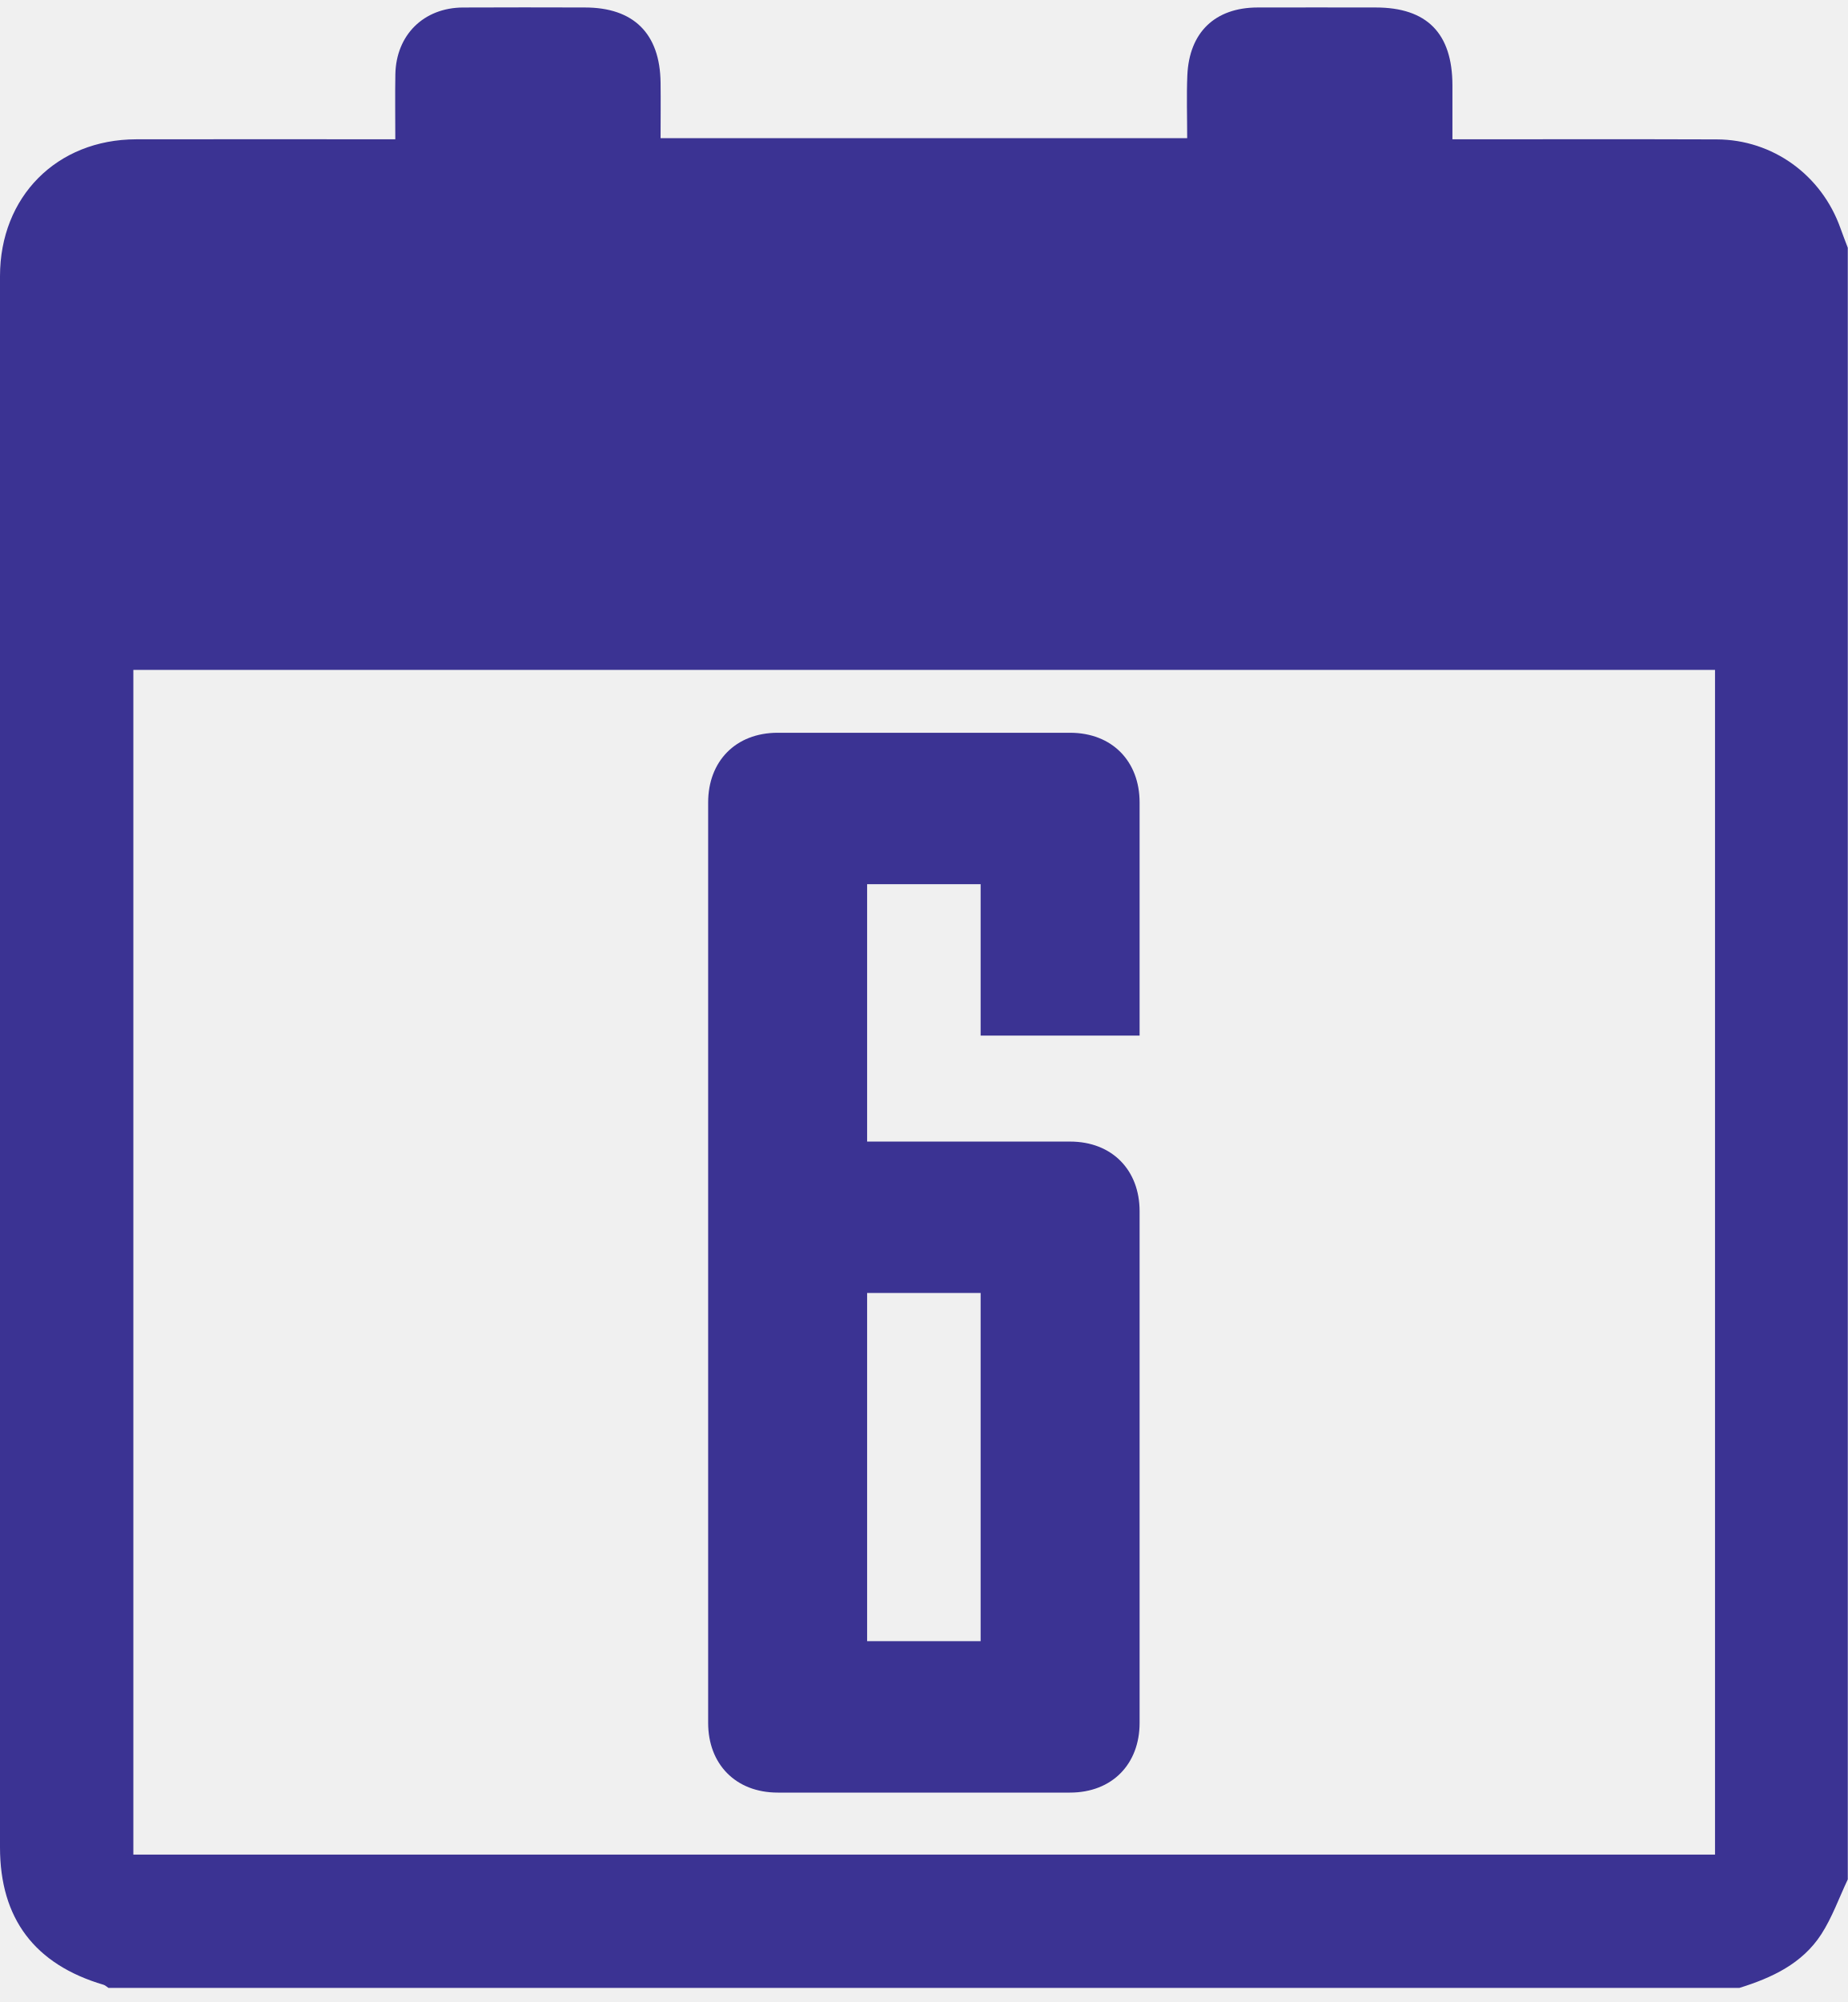
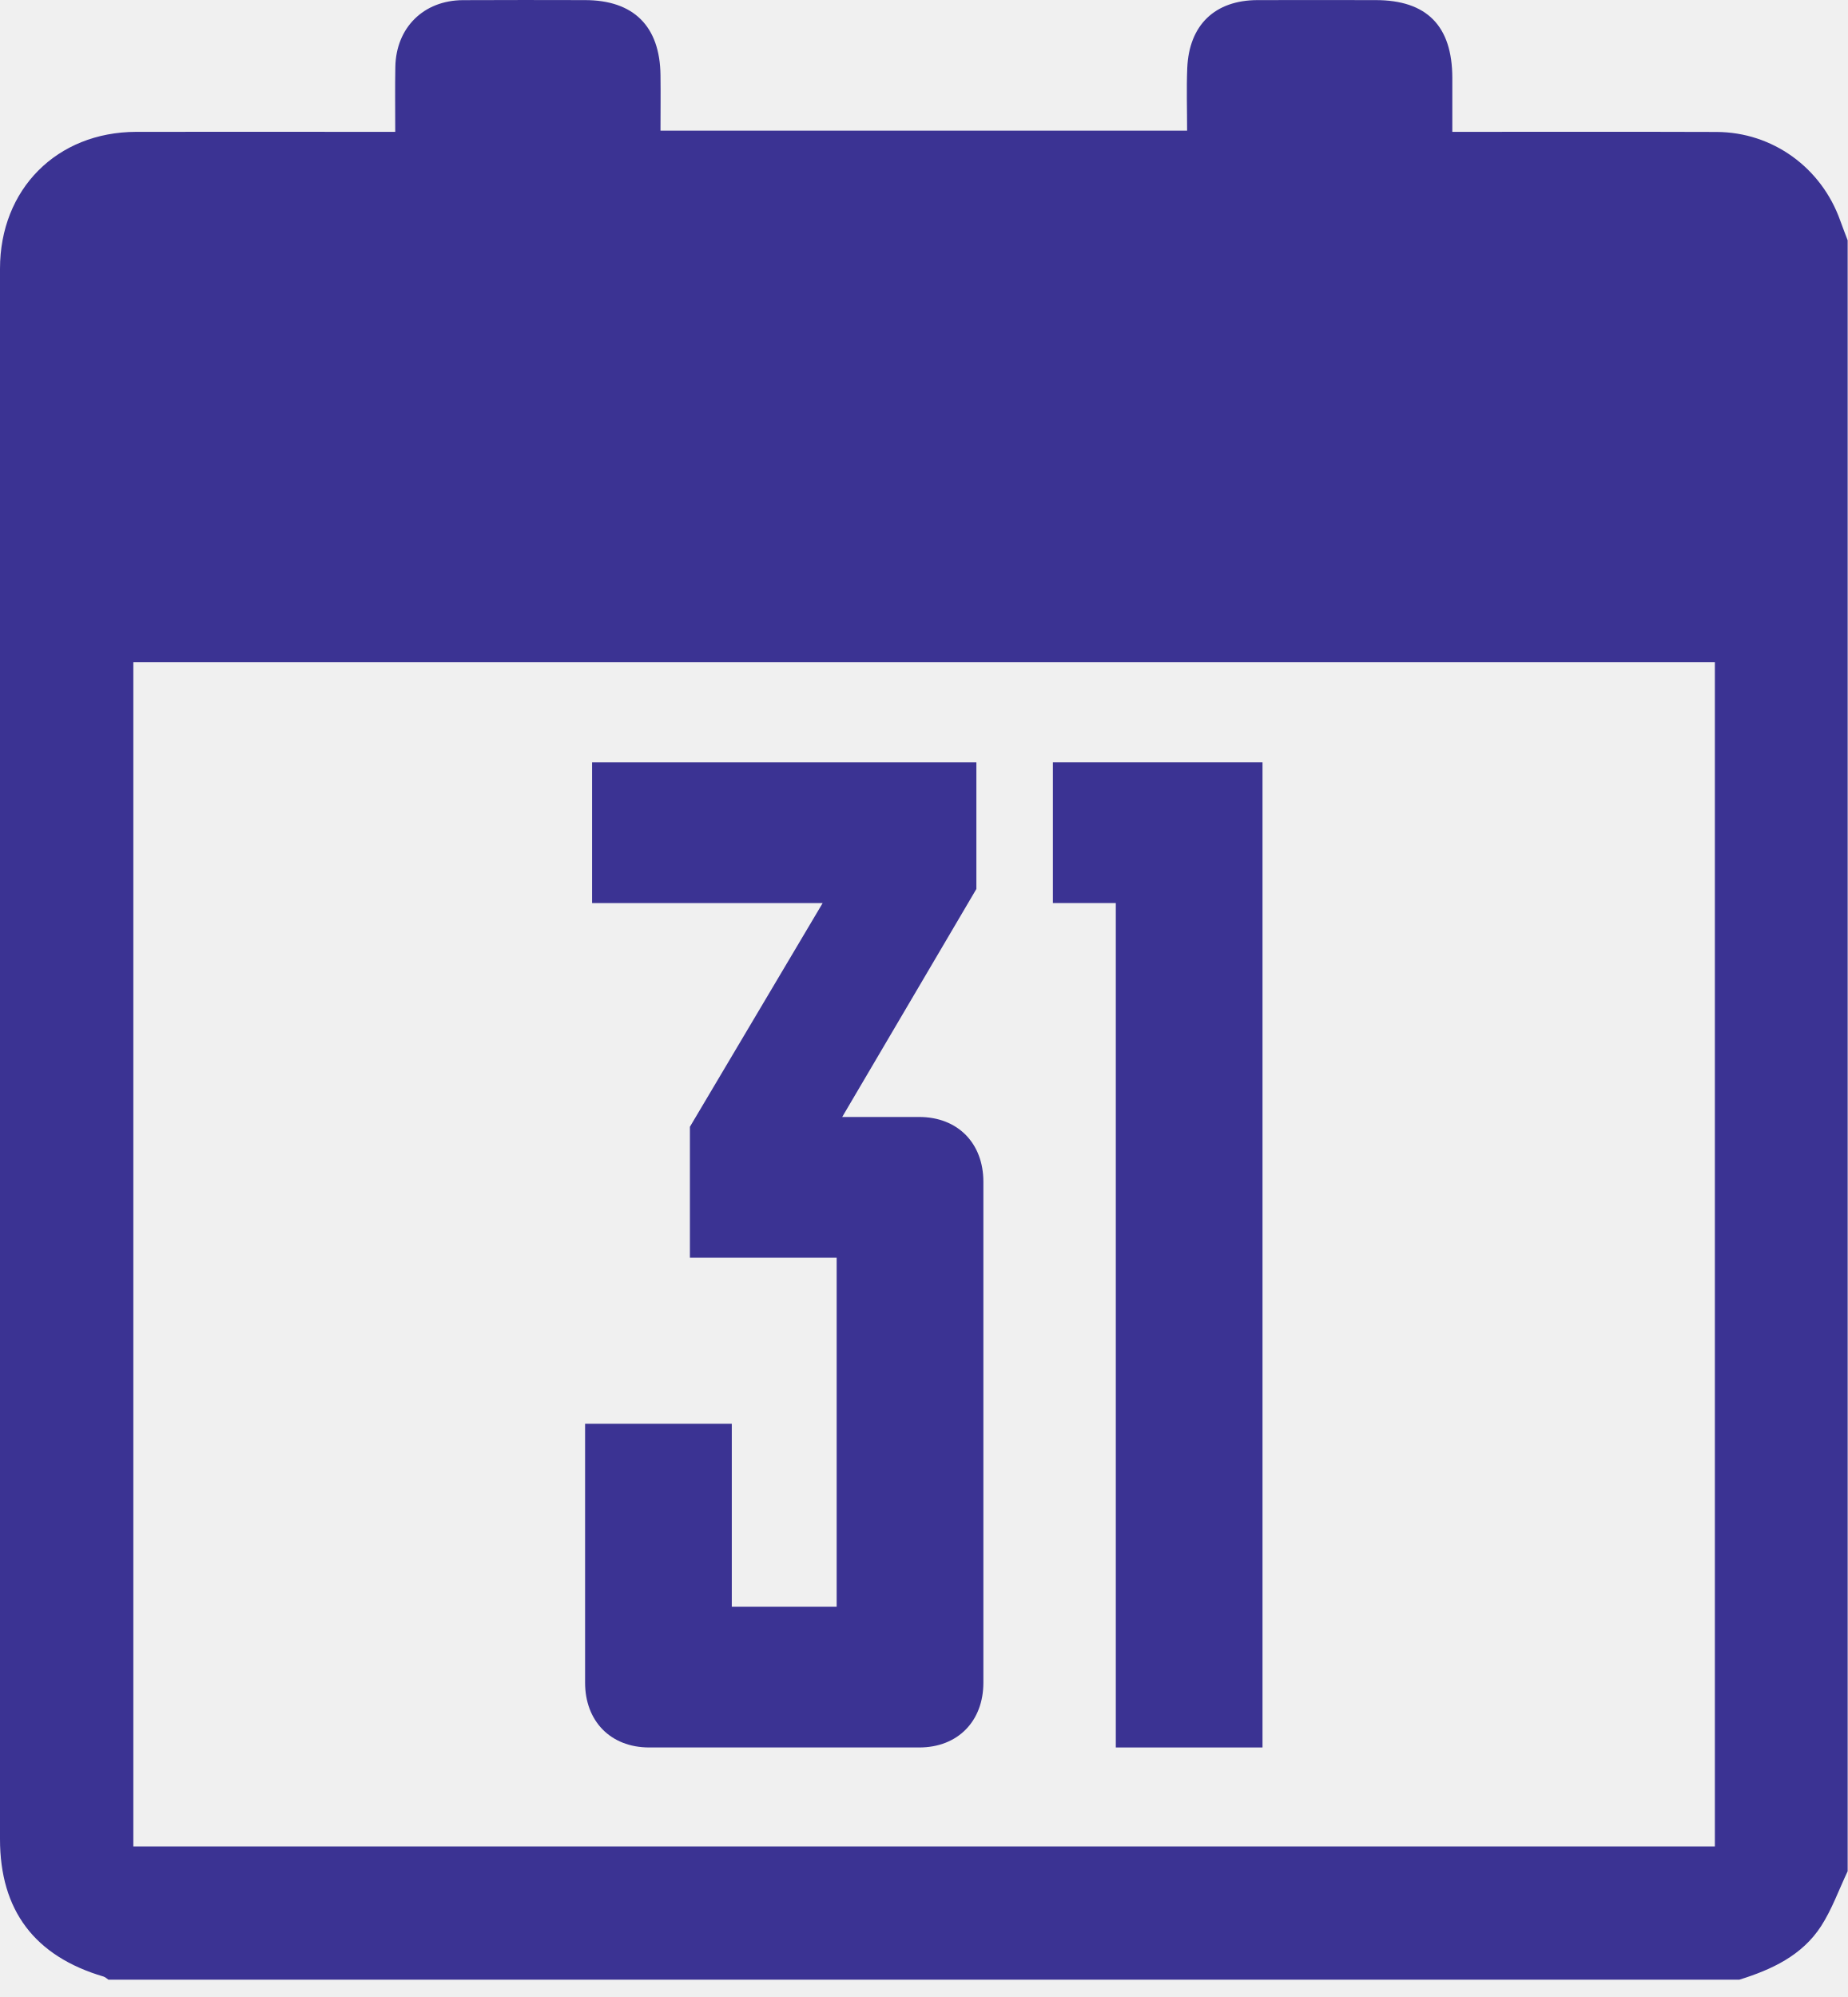
- <svg xmlns="http://www.w3.org/2000/svg" width="60" height="65" viewBox="0 0 60 65" fill="none">
-   <g clip-path="url(#clip0_178_24620)">
-     <path d="M56.478 64.542H3.521C3.469 64.508 3.421 64.459 3.364 64.441C1.126 63.782 0 62.291 0 59.975C0 42.974 0 25.971 0 8.969C0 6.385 1.845 4.528 4.421 4.523C6.998 4.518 9.576 4.522 12.154 4.522C12.373 4.522 12.594 4.522 12.836 4.522C12.836 3.752 12.826 3.081 12.838 2.411C12.863 1.135 13.757 0.251 15.033 0.244C16.352 0.236 17.674 0.241 18.993 0.243C20.574 0.243 21.43 1.088 21.45 2.678C21.458 3.277 21.45 3.875 21.45 4.485H38.55C38.55 3.783 38.527 3.115 38.555 2.45C38.614 1.049 39.455 0.246 40.837 0.243C42.115 0.239 43.393 0.243 44.672 0.243C46.335 0.243 47.16 1.081 47.163 2.766C47.163 3.343 47.163 3.919 47.163 4.523C50.089 4.523 52.916 4.516 55.745 4.526C57.565 4.532 59.15 5.683 59.762 7.407C59.837 7.62 59.921 7.831 60.001 8.044V61.019C59.718 61.617 59.495 62.252 59.139 62.803C58.52 63.758 57.533 64.216 56.479 64.543L56.478 64.542ZM55.69 21.75H4.33V60.215H55.69V21.75Z" fill="#3B3393" />
-     <path d="M31.843 41.98H28.157V53.285H31.843V41.98ZM37.005 26.053V33.623H31.843V28.707H28.157V37.064H34.744C36.12 37.064 37.005 37.998 37.005 39.325V55.94C37.005 57.267 36.12 58.201 34.744 58.201H25.256C23.88 58.201 22.995 57.267 22.995 55.94V26.053C22.995 24.726 23.88 23.791 25.256 23.791H34.744C36.12 23.791 37.005 24.726 37.005 26.053Z" fill="#3B3393" />
+ <svg xmlns="http://www.w3.org/2000/svg" width="37" height="40" viewBox="0 0 37 40" fill="none">
+   <g clip-path="url(#clip0_3_2351)">
+     <path d="M34.828 39.653H2.171C2.139 39.632 2.11 39.602 2.075 39.591C0.694 39.184 0 38.265 0 36.837C0 26.353 0 15.867 0 5.383C0 3.79 1.138 2.645 2.726 2.641C4.316 2.638 5.905 2.641 7.495 2.641C7.63 2.641 7.766 2.641 7.915 2.641C7.915 2.166 7.909 1.752 7.917 1.339C7.932 0.552 8.484 0.007 9.27 0.003C10.084 -0.002 10.899 0.001 11.713 0.002C12.687 0.002 13.215 0.523 13.227 1.504C13.232 1.873 13.227 2.242 13.227 2.618H23.773C23.773 2.185 23.759 1.773 23.776 1.363C23.812 0.499 24.331 0.004 25.183 0.002C25.971 -0.001 26.759 0.002 27.548 0.002C28.573 0.002 29.082 0.519 29.084 1.558C29.084 1.914 29.084 2.269 29.084 2.641C30.888 2.641 32.632 2.637 34.376 2.643C35.498 2.647 36.476 3.357 36.853 4.42C36.9 4.551 36.951 4.681 37.001 4.813V37.481C36.826 37.849 36.688 38.241 36.469 38.581C36.087 39.17 35.479 39.452 34.829 39.654L34.828 39.653ZM34.342 13.265H2.67V36.985H34.342V13.265Z" fill="#3B3393" />
+     <path d="M18.406 35.002H13.004C12.22 35.002 11.717 34.467 11.717 33.705V28.518H14.655V32.183H16.755V25.192H13.816V22.57L16.475 18.088H11.857V15.269H19.553V17.806L16.866 22.373H18.406C19.189 22.373 19.693 22.908 19.693 23.67V33.705C19.693 34.467 19.189 35.002 18.406 35.002Z" fill="#3B3393" />
+     <path d="M21.085 18.088V15.269H25.283V35.002H22.345V18.088H21.085Z" fill="#3B3393" />
  </g>
  <defs>
-     <clipPath id="clip0_178_24620">
-       <rect width="60" height="64.302" fill="white" transform="translate(0 0.239746)" />
+     <clipPath id="clip0_3_2351">
+       <rect width="37" height="39.653" fill="white" />
    </clipPath>
  </defs>
</svg>
